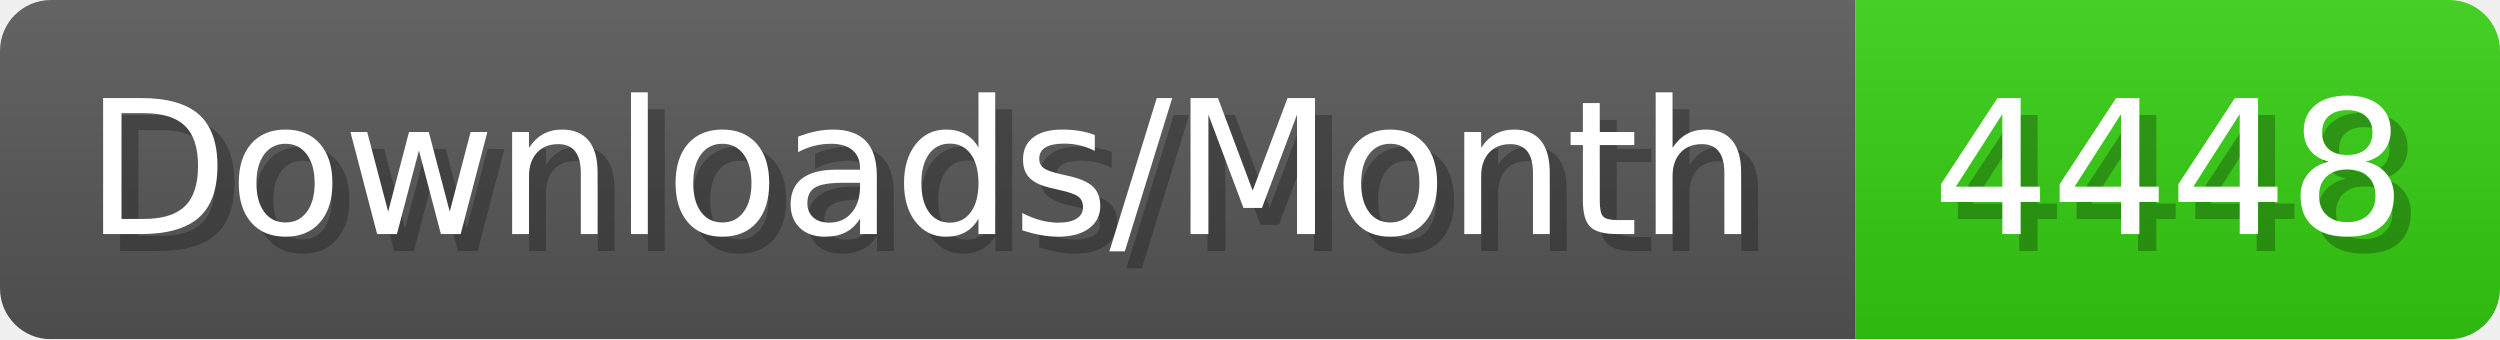
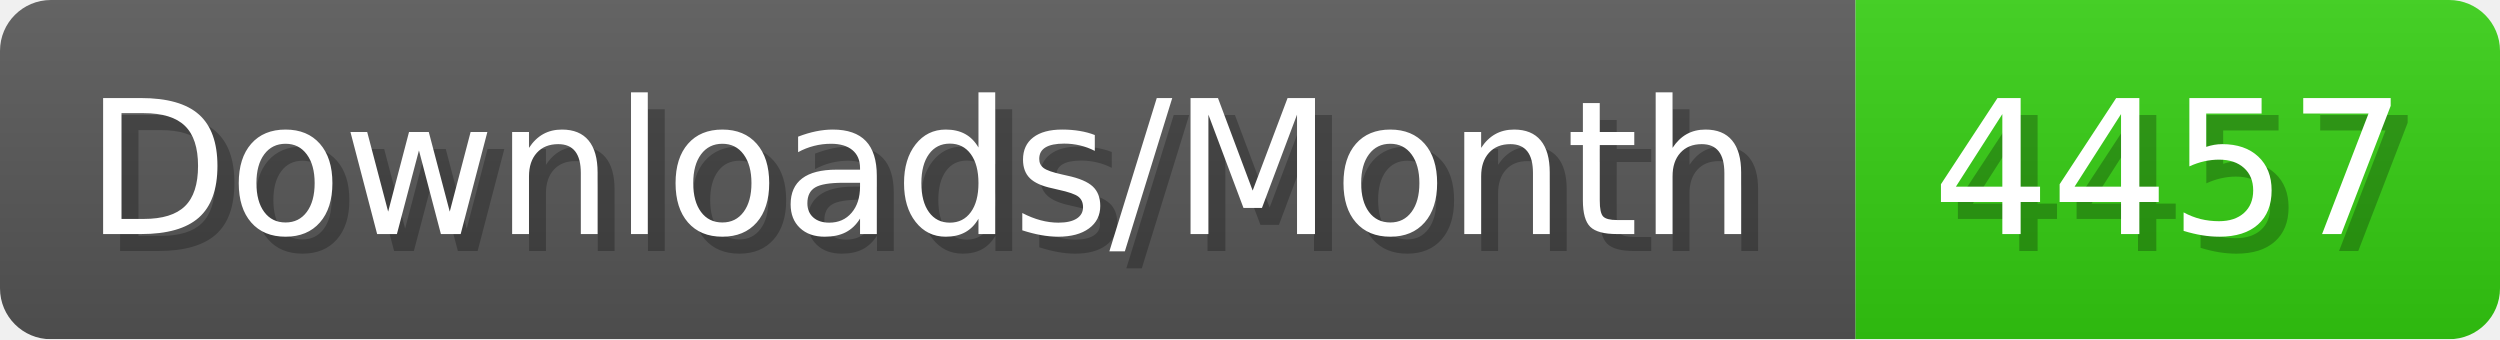
- <svg xmlns="http://www.w3.org/2000/svg" width="147.4" height="20" viewBox="0 0 1474 200" role="img" aria-label="Downloads/Month: 4448">
+ <svg xmlns="http://www.w3.org/2000/svg" width="147.4" height="20" viewBox="0 0 1474 200" role="img" aria-label="Downloads/Month: 4457">
  <linearGradient id="YlXUI" x2="0" y2="100%">
    <stop offset="0" stop-opacity=".1" stop-color="#EEE" />
    <stop offset="1" stop-opacity=".1" />
  </linearGradient>
  <mask id="JHhop">
    <rect width="1474" height="200" rx="30" fill="#FFF" />
  </mask>
  <g mask="url(#JHhop)">
    <rect width="1094" height="200" fill="#555" />
    <rect width="380" height="200" fill="#3C1" x="1094" />
    <rect width="1474" height="200" fill="url(#YlXUI)" />
  </g>
  <g aria-hidden="true" fill="#fff" text-anchor="start" font-family="Verdana,DejaVu Sans,sans-serif" font-size="110">
    <text x="60" y="148" textLength="994" fill="#000" opacity="0.25">Downloads/Month</text>
    <text x="50" y="138" textLength="994">Downloads/Month</text>
-     <text x="1149" y="148" textLength="280" fill="#000" opacity="0.25">4448</text>
-     <text x="1139" y="138" textLength="280">4448</text>
+     <text x="1149" y="148" textLength="280" fill="#000" opacity="0.25">4457</text>
+     <text x="1139" y="138" textLength="280">4457</text>
  </g>
</svg>
